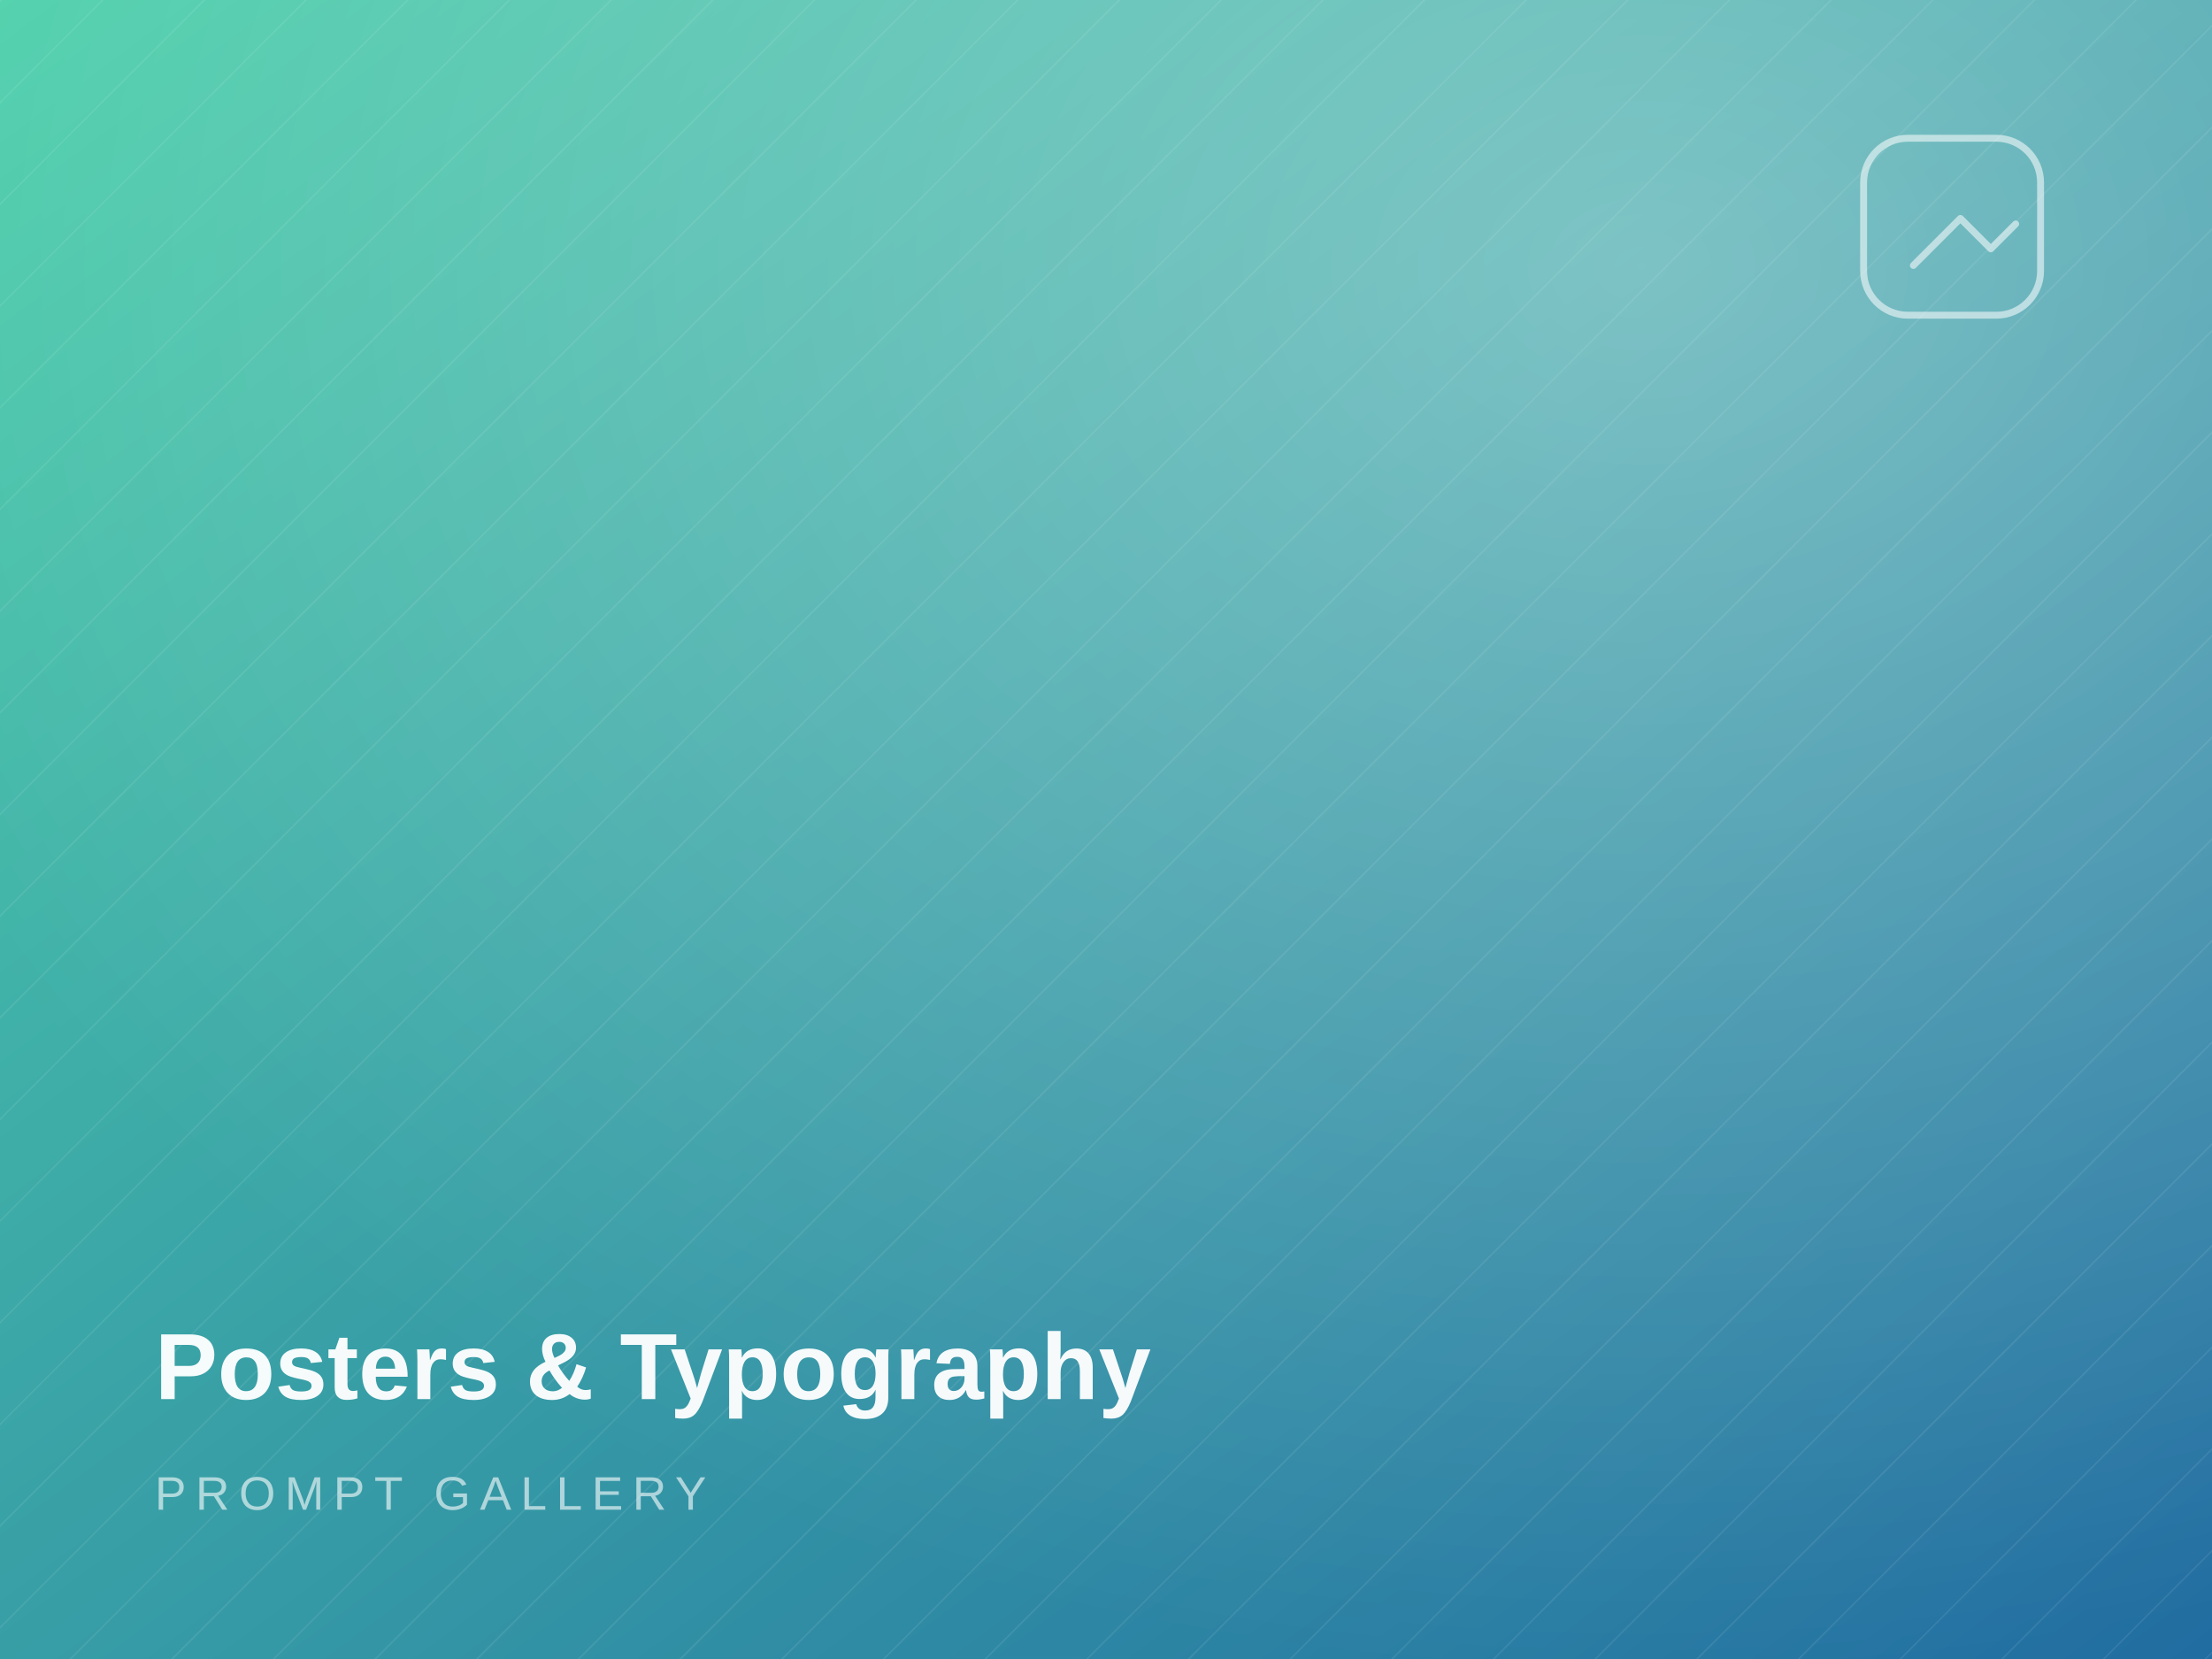
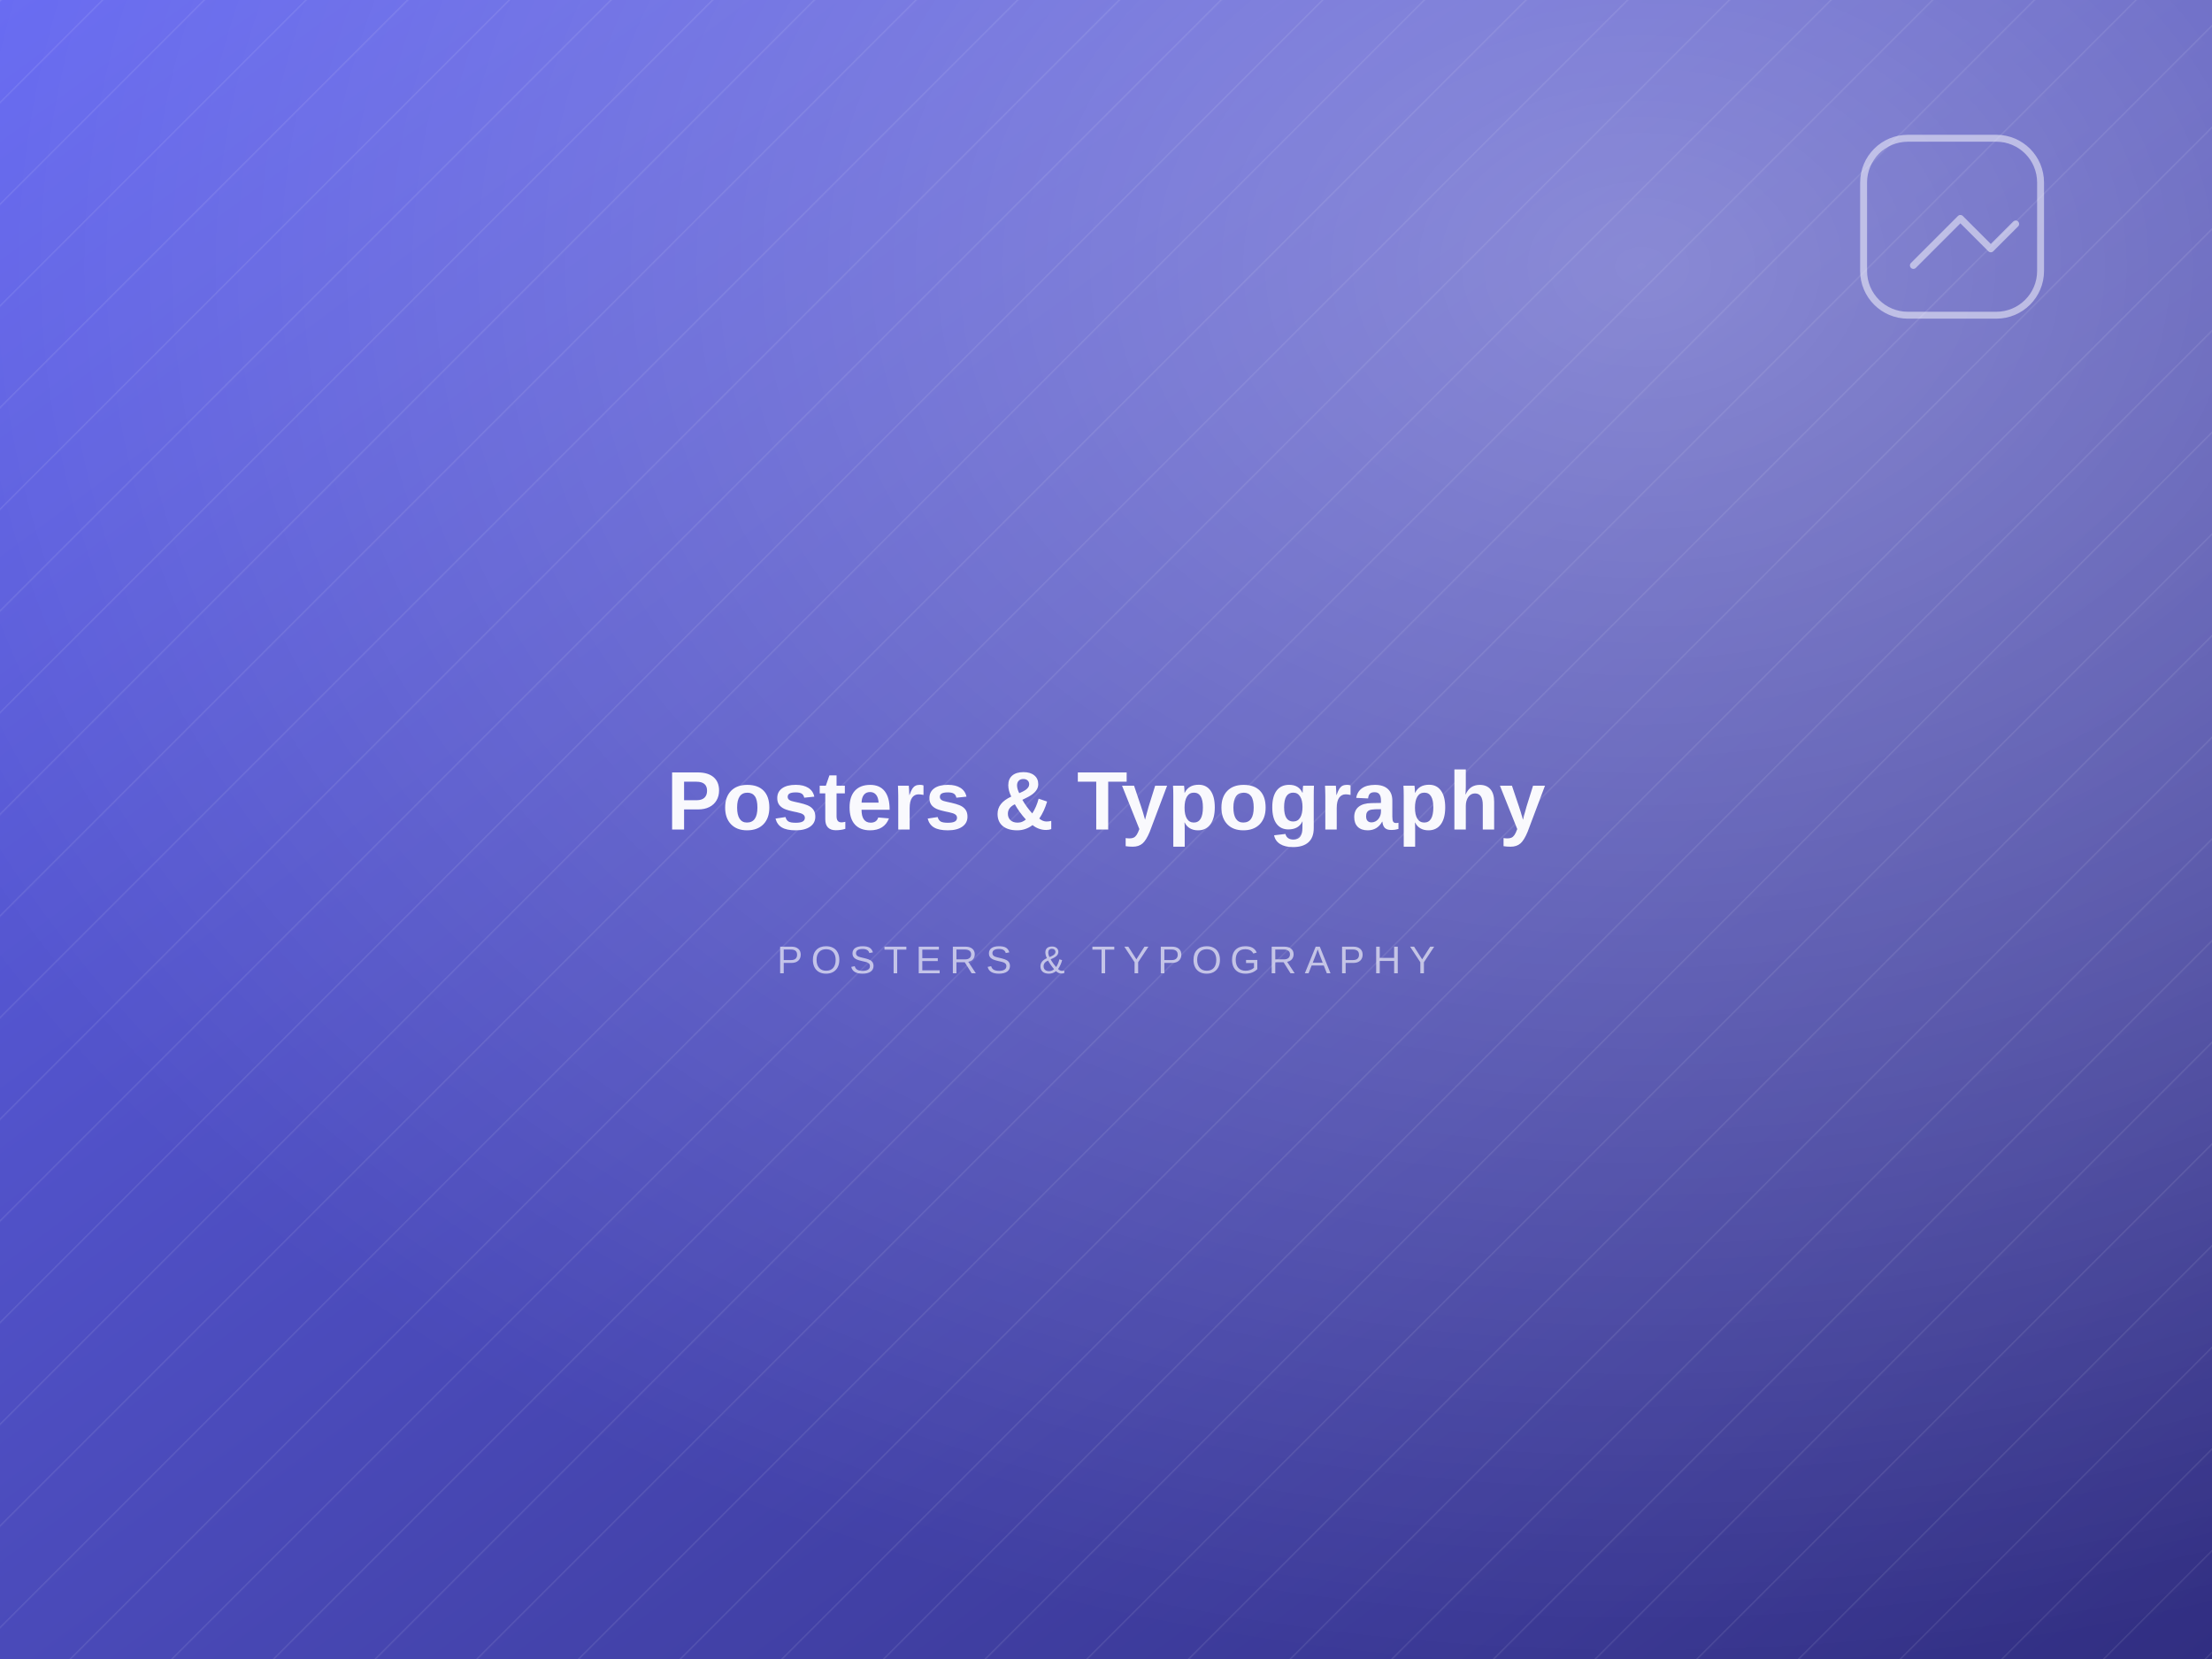
<svg xmlns="http://www.w3.org/2000/svg" viewBox="0 0 800 600" role="img" aria-label="Posters &amp; Typography">
  <defs>
    <linearGradient id="bg" x1="0" y1="0" x2="1" y2="1">
-       <stop offset="0" stop-color="#4ed0ab" />
-       <stop offset="1" stop-color="#216ca1" />
+       <stop offset="0" stop-color="#6366F1" />
+       <stop offset="1" stop-color="#312E81" />
    </linearGradient>
    <radialGradient id="glow" cx="0.74" cy="0.16" r="0.85">
      <stop offset="0" stop-color="#ffffff" stop-opacity="0.34" />
      <stop offset="1" stop-color="#ffffff" stop-opacity="0" />
    </radialGradient>
    <pattern id="lines" width="26" height="26" patternUnits="userSpaceOnUse" patternTransform="rotate(45)">
      <line x1="0" y1="0" x2="0" y2="26" stroke="#ffffff" stroke-opacity="0.09" stroke-width="1" />
    </pattern>
  </defs>
  <rect width="800" height="600" fill="url(#bg)" />
  <rect width="800" height="600" fill="url(#lines)" />
  <rect width="800" height="600" fill="url(#glow)" />
-   <g fill="none" stroke="#ffffff" stroke-opacity="0.55" stroke-width="2.5" stroke-linecap="round" stroke-linejoin="round">
+   <g fill="none" stroke="#ffffff" stroke-opacity="0.5" stroke-width="2.5" stroke-linecap="round" stroke-linejoin="round">
    <rect x="674" y="50" width="64" height="64" rx="16" />
    <path d="M692 96l17-17 11 11 9-9" />
  </g>
-   <g fill="#ffffff" font-family="'Helvetica Neue',Arial,'PingFang SC','Hiragino Sans GB',sans-serif">
-     <text x="56" y="506" font-size="34" font-weight="600" fill-opacity="0.95">Posters &amp; Typography</text>
-     <text x="56" y="546" font-size="17" fill-opacity="0.6" letter-spacing="3.4">PROMPT GALLERY</text>
+   <g fill="#ffffff" font-family="'Helvetica Neue',Arial,'PingFang SC','Hiragino Sans GB',sans-serif" text-anchor="middle">
+     <text x="400" y="300" font-size="30" font-weight="600" fill-opacity="0.96">
+       <tspan x="400" dy="0">Posters &amp; Typography</tspan>
+     </text>
+     <text x="400" y="352" font-size="14" fill-opacity="0.62" letter-spacing="3">POSTERS &amp; TYPOGRAPHY</text>
  </g>
</svg>
